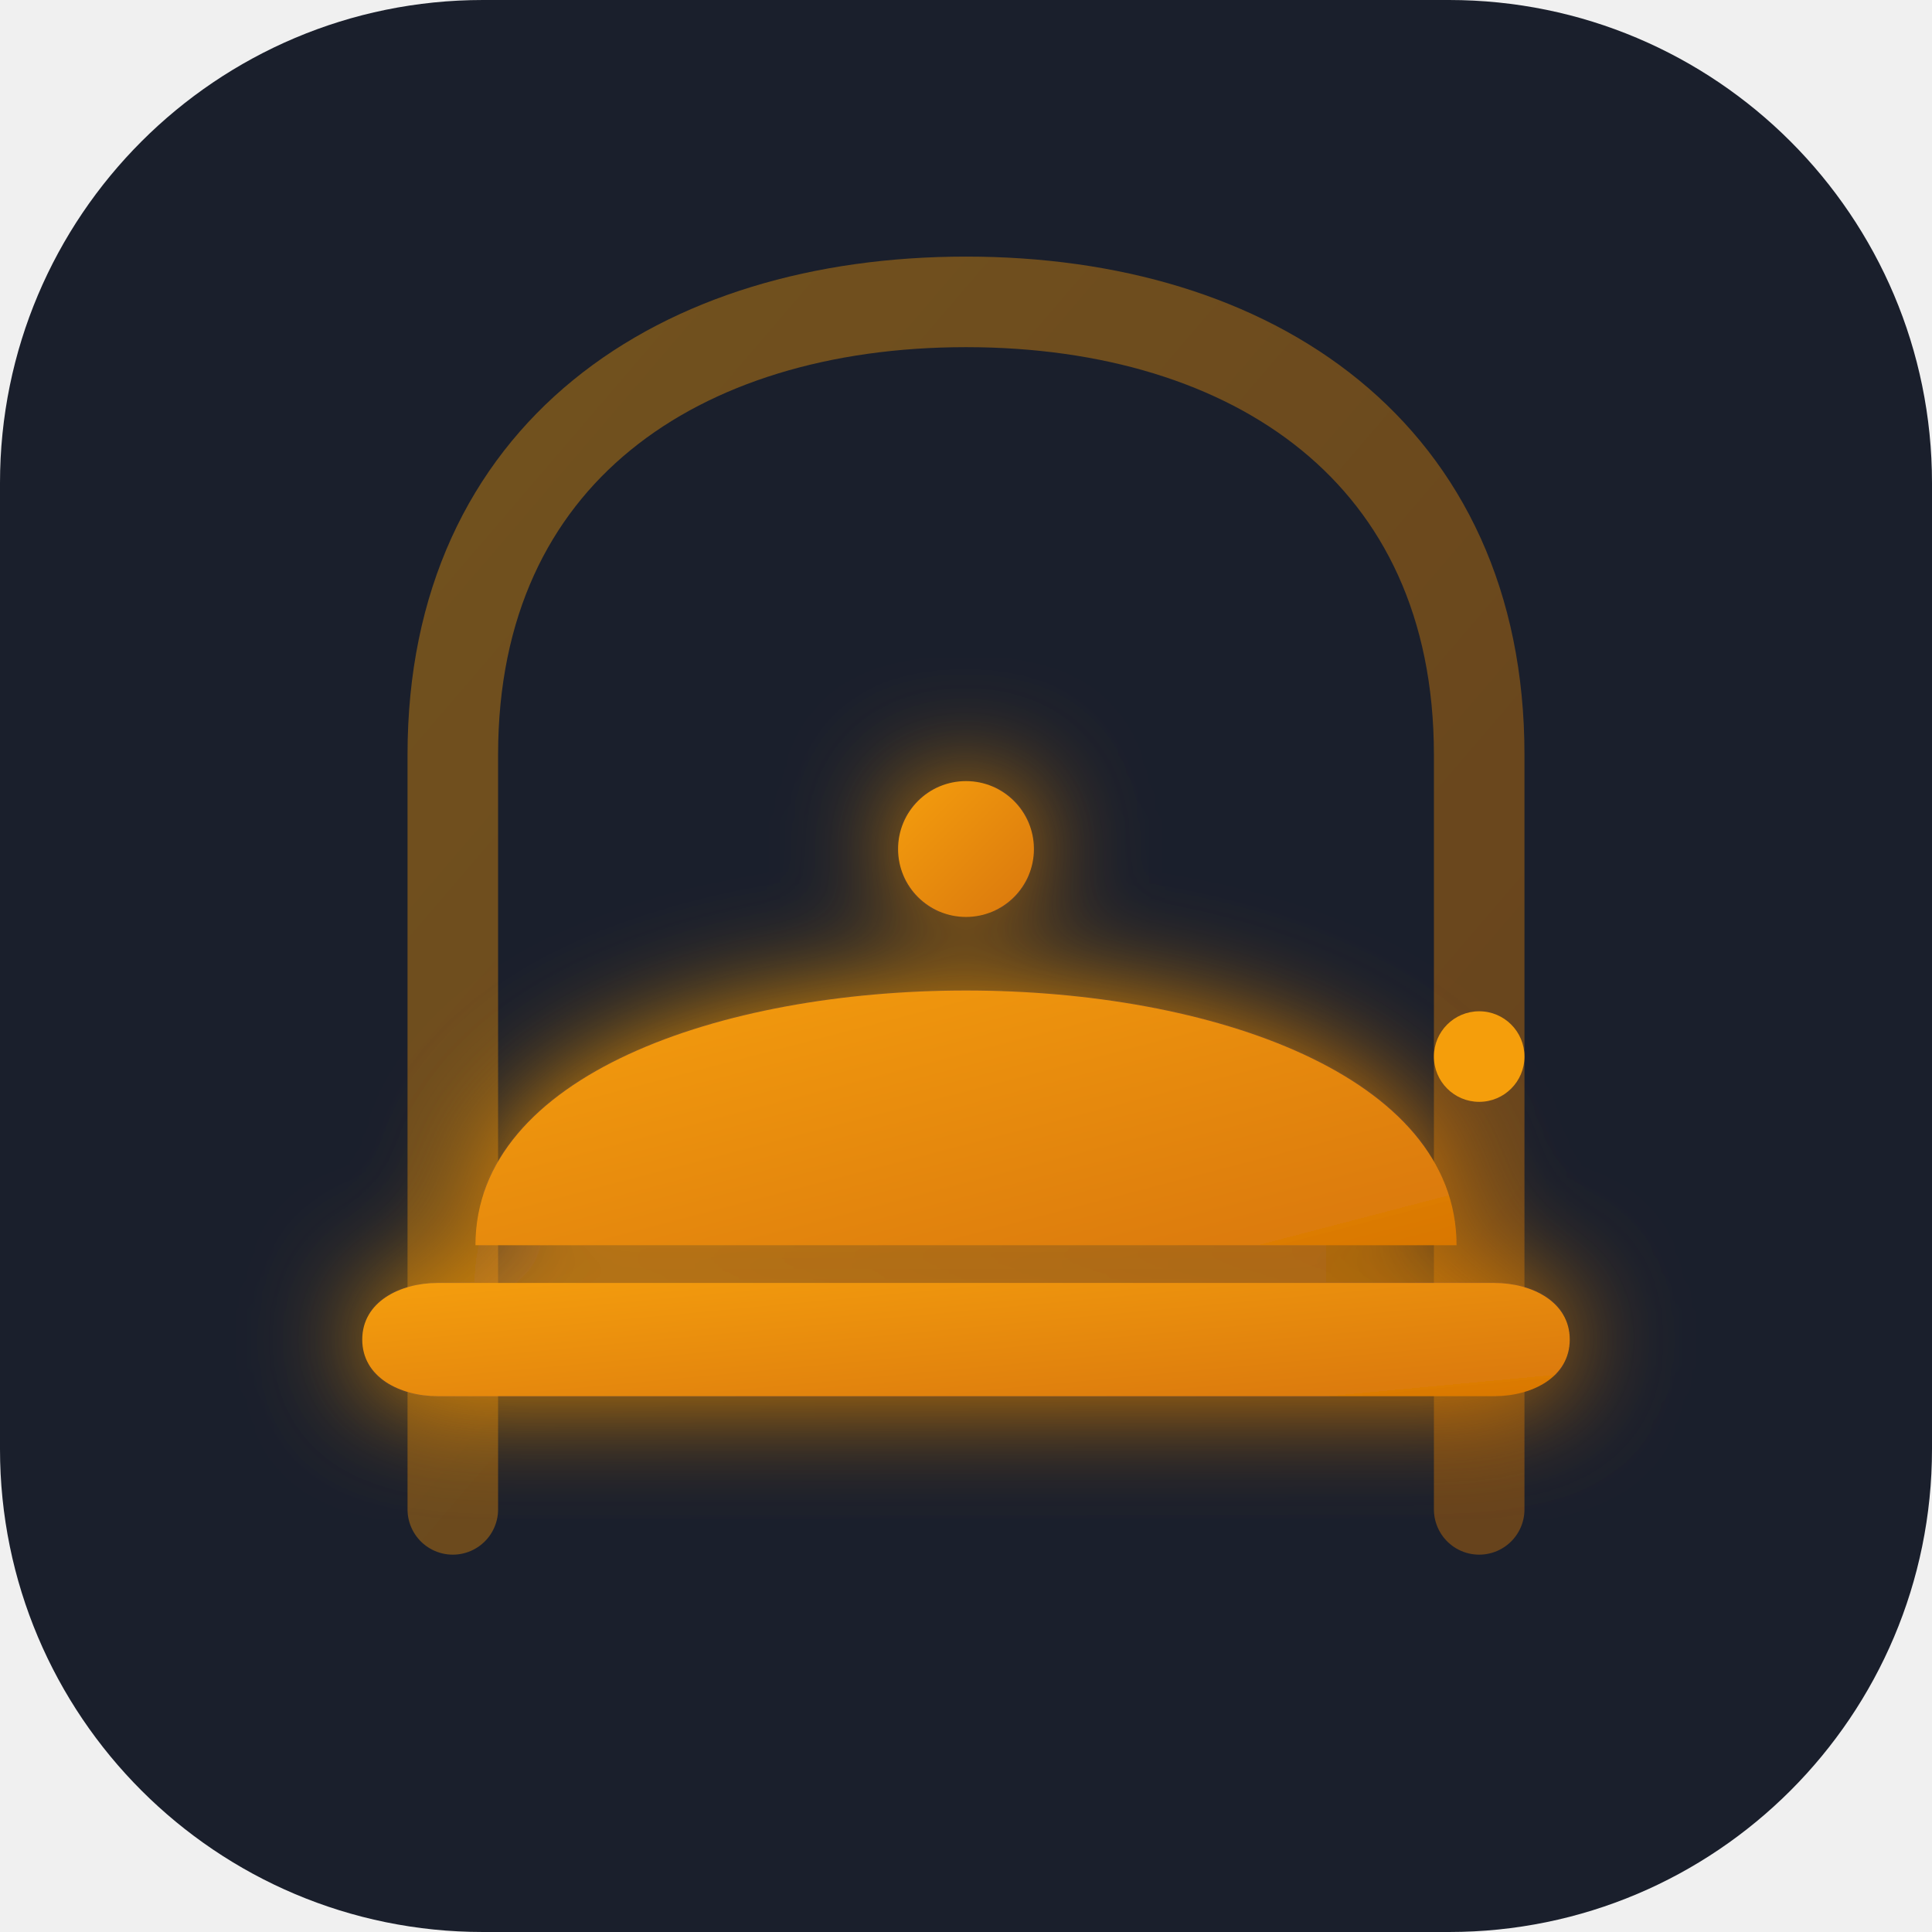
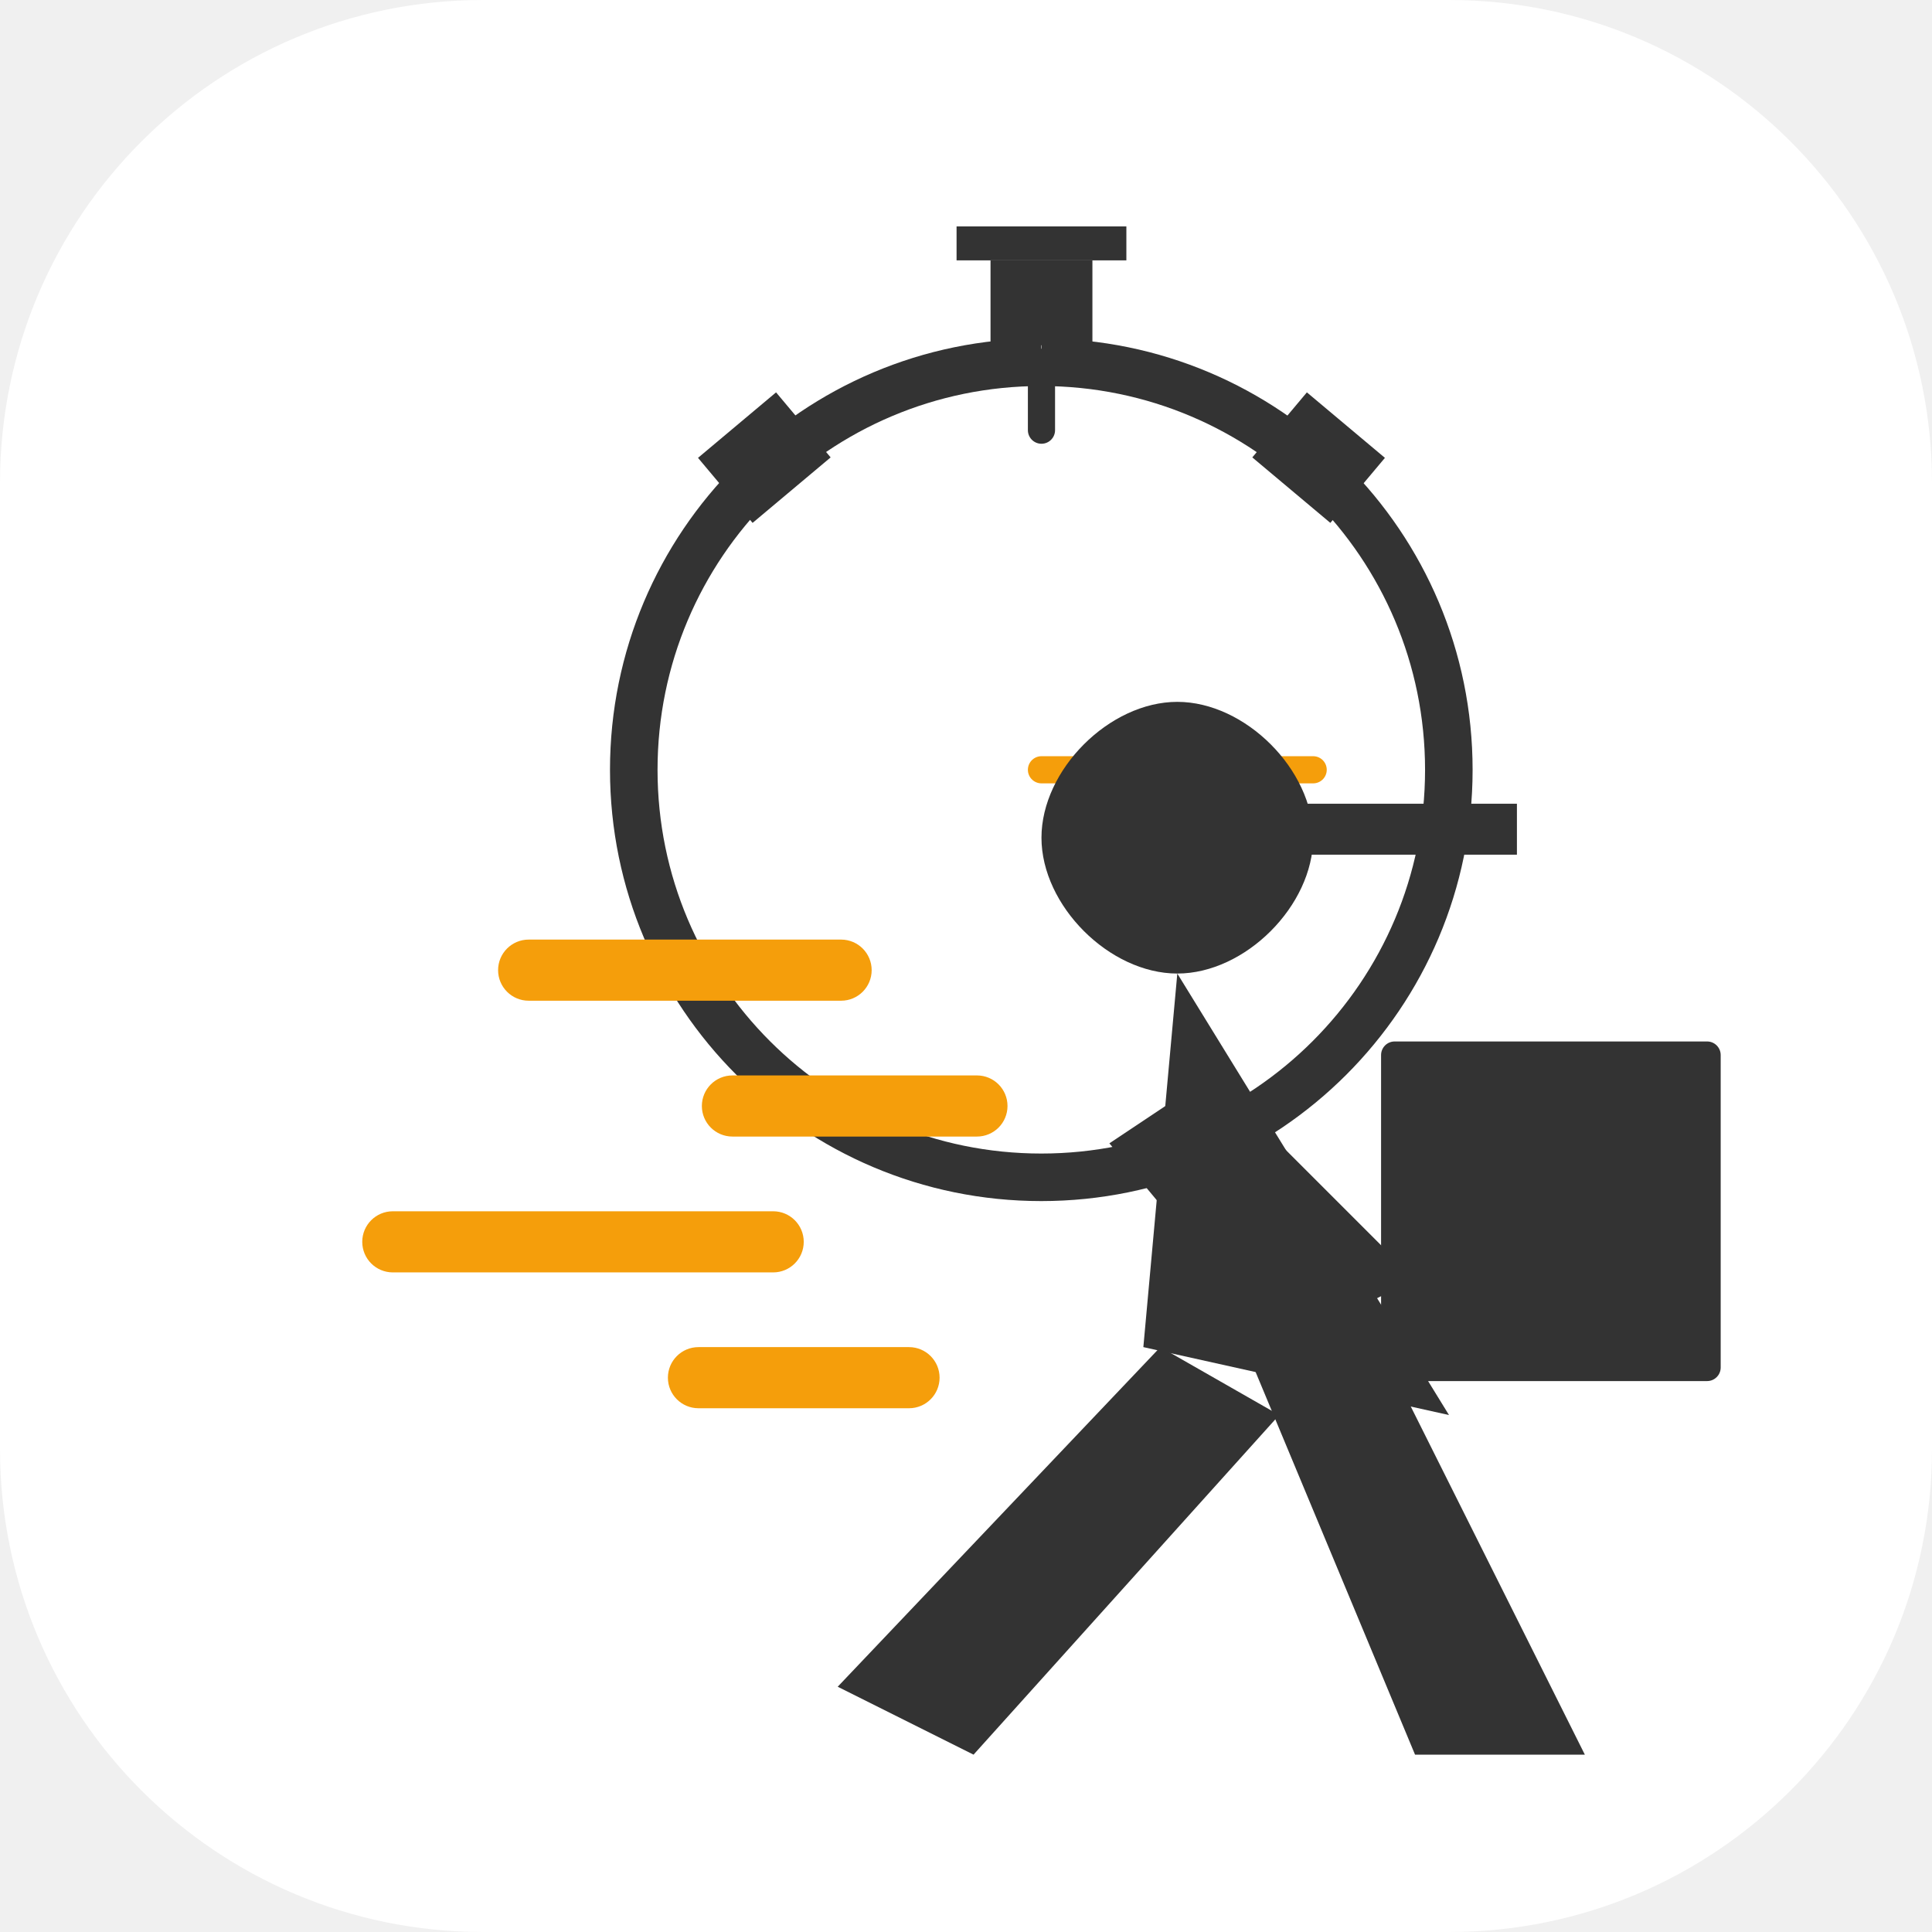
<svg xmlns="http://www.w3.org/2000/svg" width="512" height="512" viewBox="0 0 512 512">
-   <defs>
-     <linearGradient id="primaryGradient" x1="0%" y1="0%" x2="100%" y2="100%">
-       <stop offset="0%" style="stop-color:#f59e0b;stop-opacity:1" />
-       <stop offset="100%" style="stop-color:#d97706;stop-opacity:1" />
-     </linearGradient>
-     <filter id="glow" x="-20%" y="-20%" width="140%" height="140%">
-       <feGaussianBlur stdDeviation="15" result="blur" />
-       <feComposite in="SourceGraphic" in2="blur" operator="over" />
-     </filter>
-   </defs>
-   <rect width="512" height="512" rx="128" fill="#1A1F2C" />
-   <path d="M120 400 V200 C120 120 180 80 256 80 C332 80 392 120 392 200 V400" fill="none" stroke="url(#primaryGradient)" stroke-width="24" stroke-linecap="round" opacity="0.4" />
-   <g transform="translate(256, 260)" filter="url(#glow)">
-     <path d="M-140 80 H140 C150 80 160 85 160 95 C160 105 150 110 140 110 H-140 C-150 110 -160 105 -160 95 C-160 85 -150 80 -140 80 Z" fill="url(#primaryGradient)" />
-     <path d="M-130 70 C-130 -20 130 -20 130 70 Z" fill="url(#primaryGradient)" />
-     <circle cx="0" cy="-35" r="18" fill="url(#primaryGradient)" />
+   <rect width="512" height="512" rx="128" fill="#FFFFFF" />
+   <g transform="translate(60, 60) scale(0.9)">
+     <g transform="translate(100, 20)">
+       <path d="M140 20 A120 120 0 1 1 139.9 20" fill="none" stroke="#333333" stroke-width="14" />
+       <path d="M125 -10 H155 V15 H125 Z" fill="#333333" />
+       <path d="M115 -20 H165 V-10 H115 Z" fill="#333333" />
+       <g transform="rotate(-40, 60, 50)">
+         <path d="M45 35 H75 V60 H45 Z" fill="#333333" />
+       </g>
+       <g transform="rotate(40, 220, 50)">
+         <path d="M205 35 H235 V60 H205 Z" fill="#333333" />
+       </g>
+       <path d="M140 20 V40" stroke="#333333" stroke-width="8" stroke-linecap="round" />
+       <path d="M140 140 L220 140" stroke="#F59E0B" stroke-width="8" stroke-linecap="round" />
+     </g>
+     <g transform="translate(80, 210)">
+       <rect x="0" y="0" width="110" height="18" rx="9" fill="#F59E0B" />
+       <rect x="60" y="40" width="90" height="18" rx="9" fill="#F59E0B" />
+       <rect x="-40" y="80" width="130" height="18" rx="9" fill="#F59E0B" />
+       <rect x="50" y="120" width="80" height="18" rx="9" fill="#F59E0B" />
+     </g>
+     <path d="M240 180 C240 160 260 140 280 140 C300 140 320 160 320 180 C320 200 300 220 280 220 C260 220 240 200 240 180 Z" fill="#333333" />
+     <path d="M300 170 L380 170 L380 185 L300 185 Z" fill="#333333" />
+     <path d="M280 220 L270 330 L360 350 L280 220 Z" fill="#333333" />
+     <rect x="340" y="240" width="100" height="100" rx="4" fill="#333333" />
+     <path d="M290 250 L350 310 L310 330 L260 270 Z" fill="#333333" />
+     <path d="M350 300 L430 300 L430 330 L350 330 Z" fill="#333333" />
+     <path d="M275 330 L180 430 L220 450 L310 350 Z" fill="#333333" />
+     <path d="M300 330 L350 450 L400 450 L340 330 Z" fill="#333333" />
  </g>
-   <circle cx="392" cy="280" r="12" fill="#f59e0b" />
</svg>
